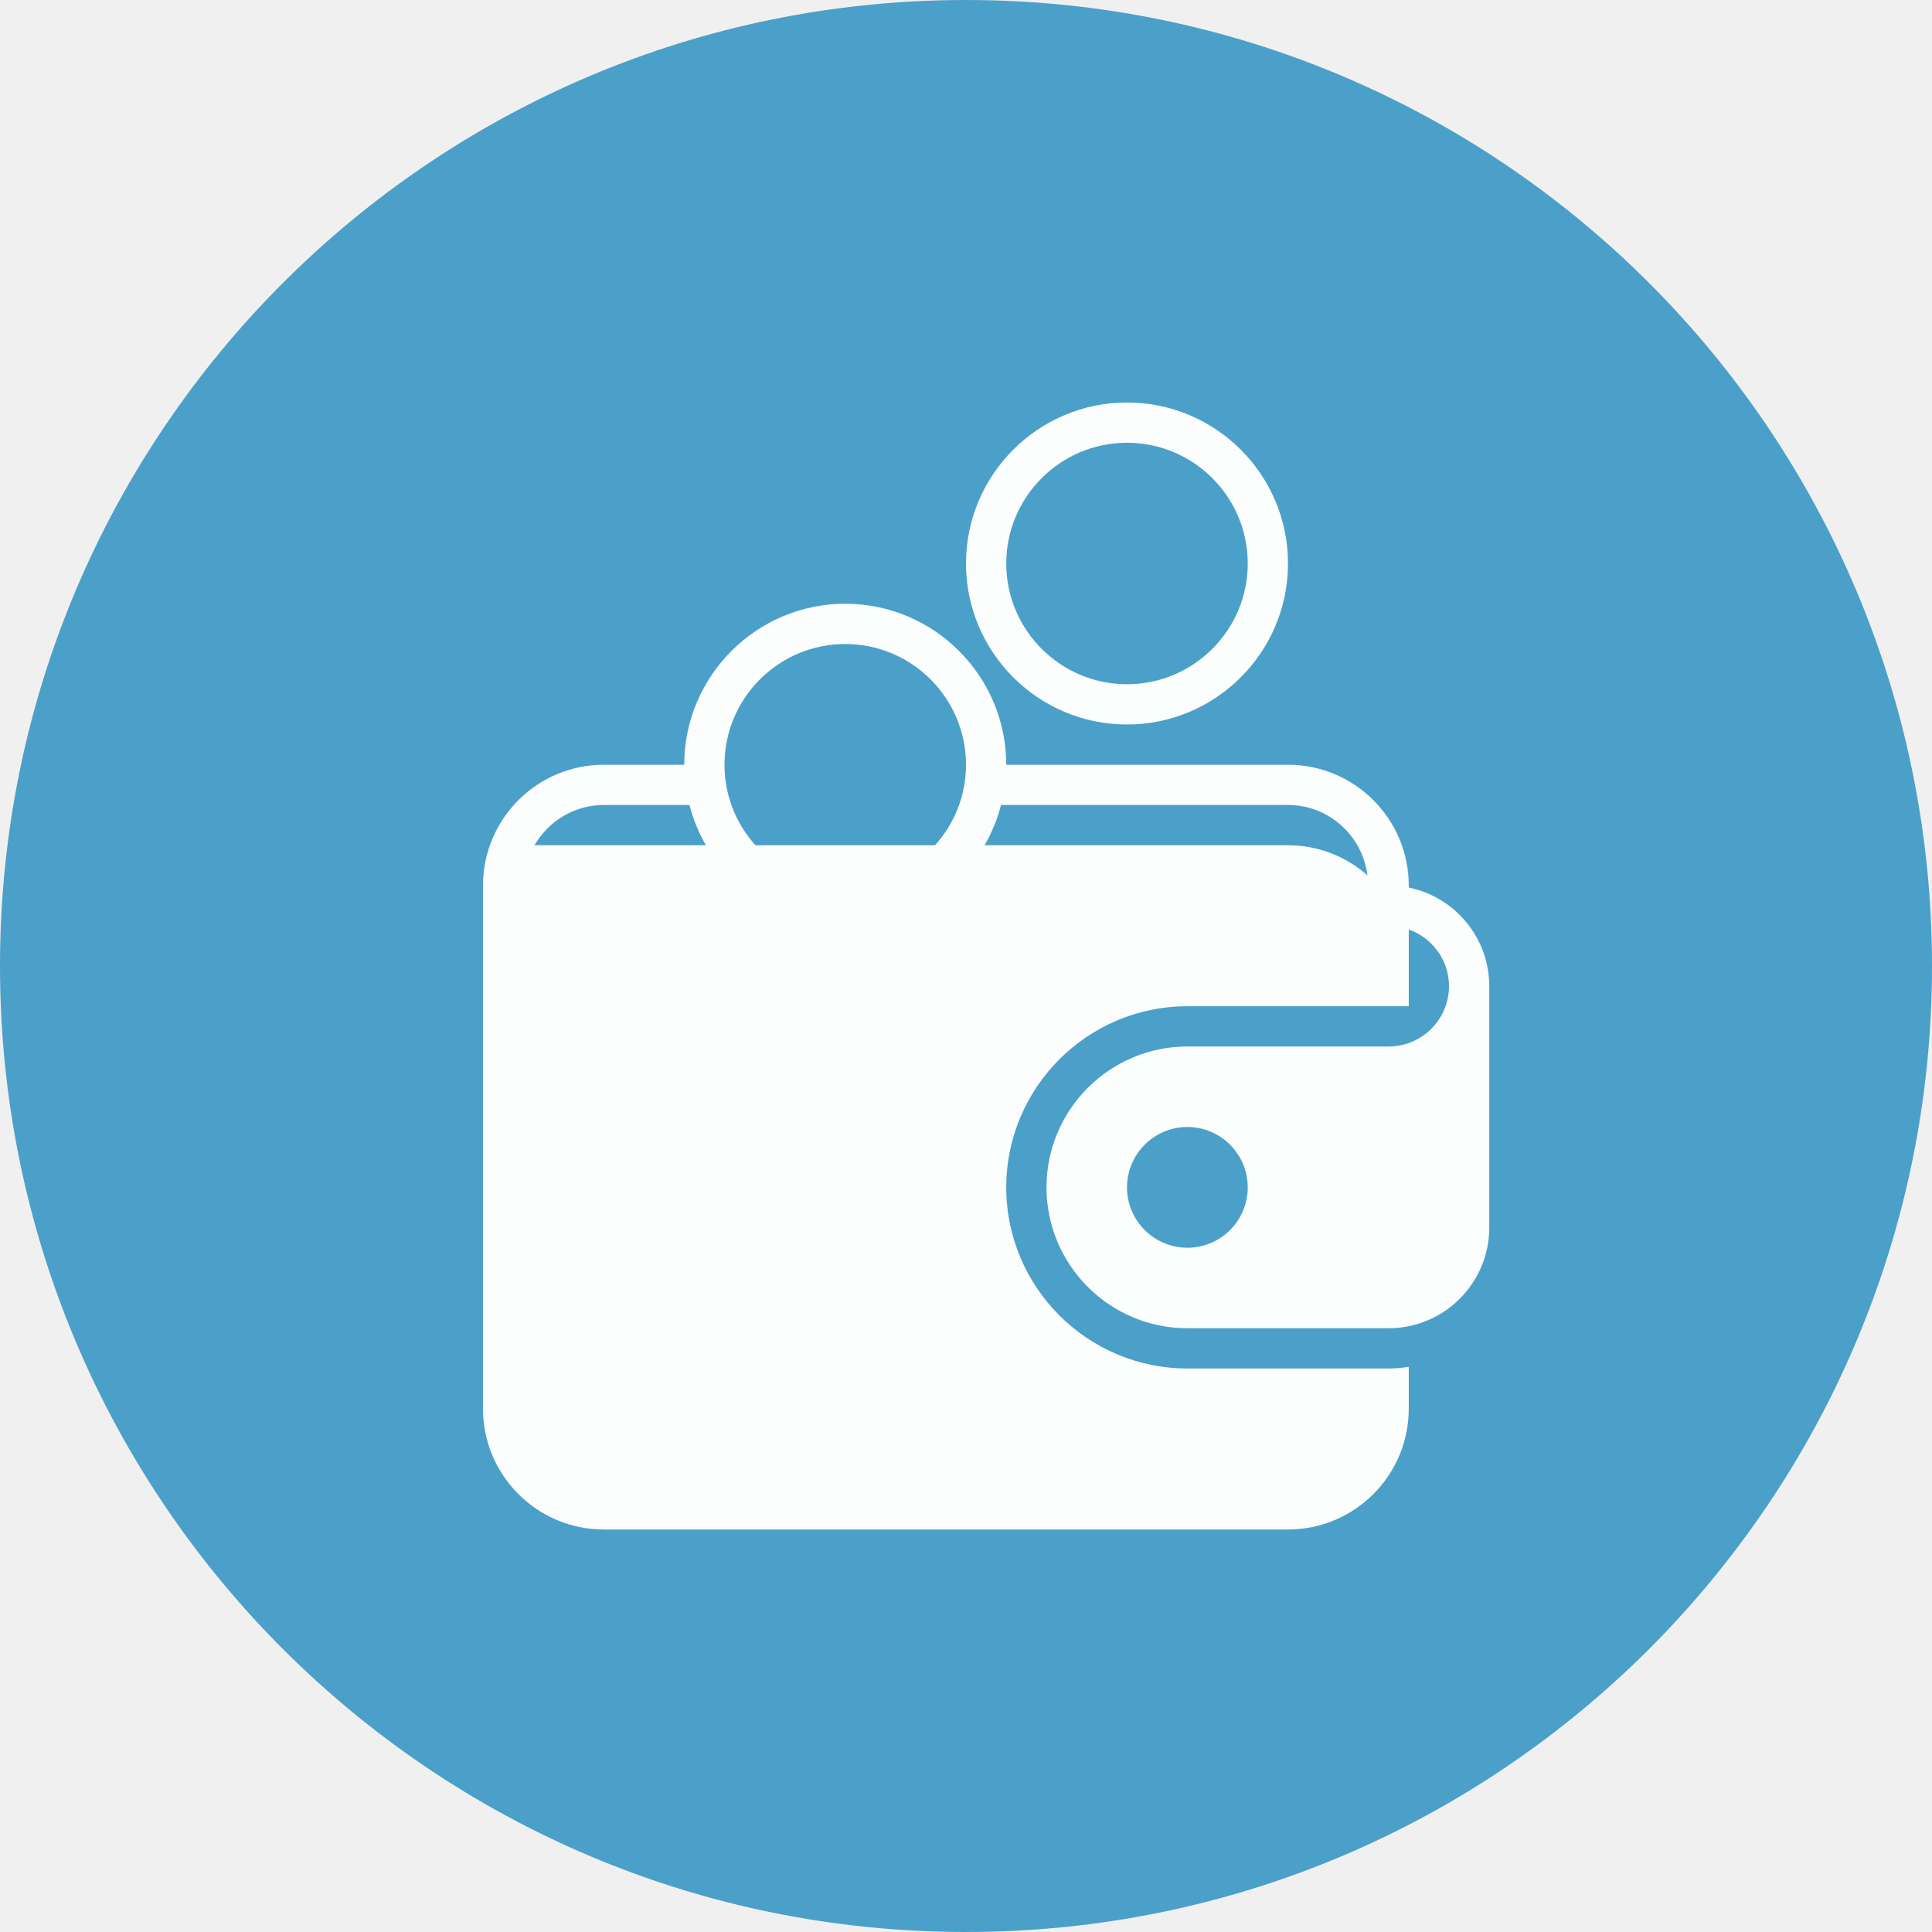
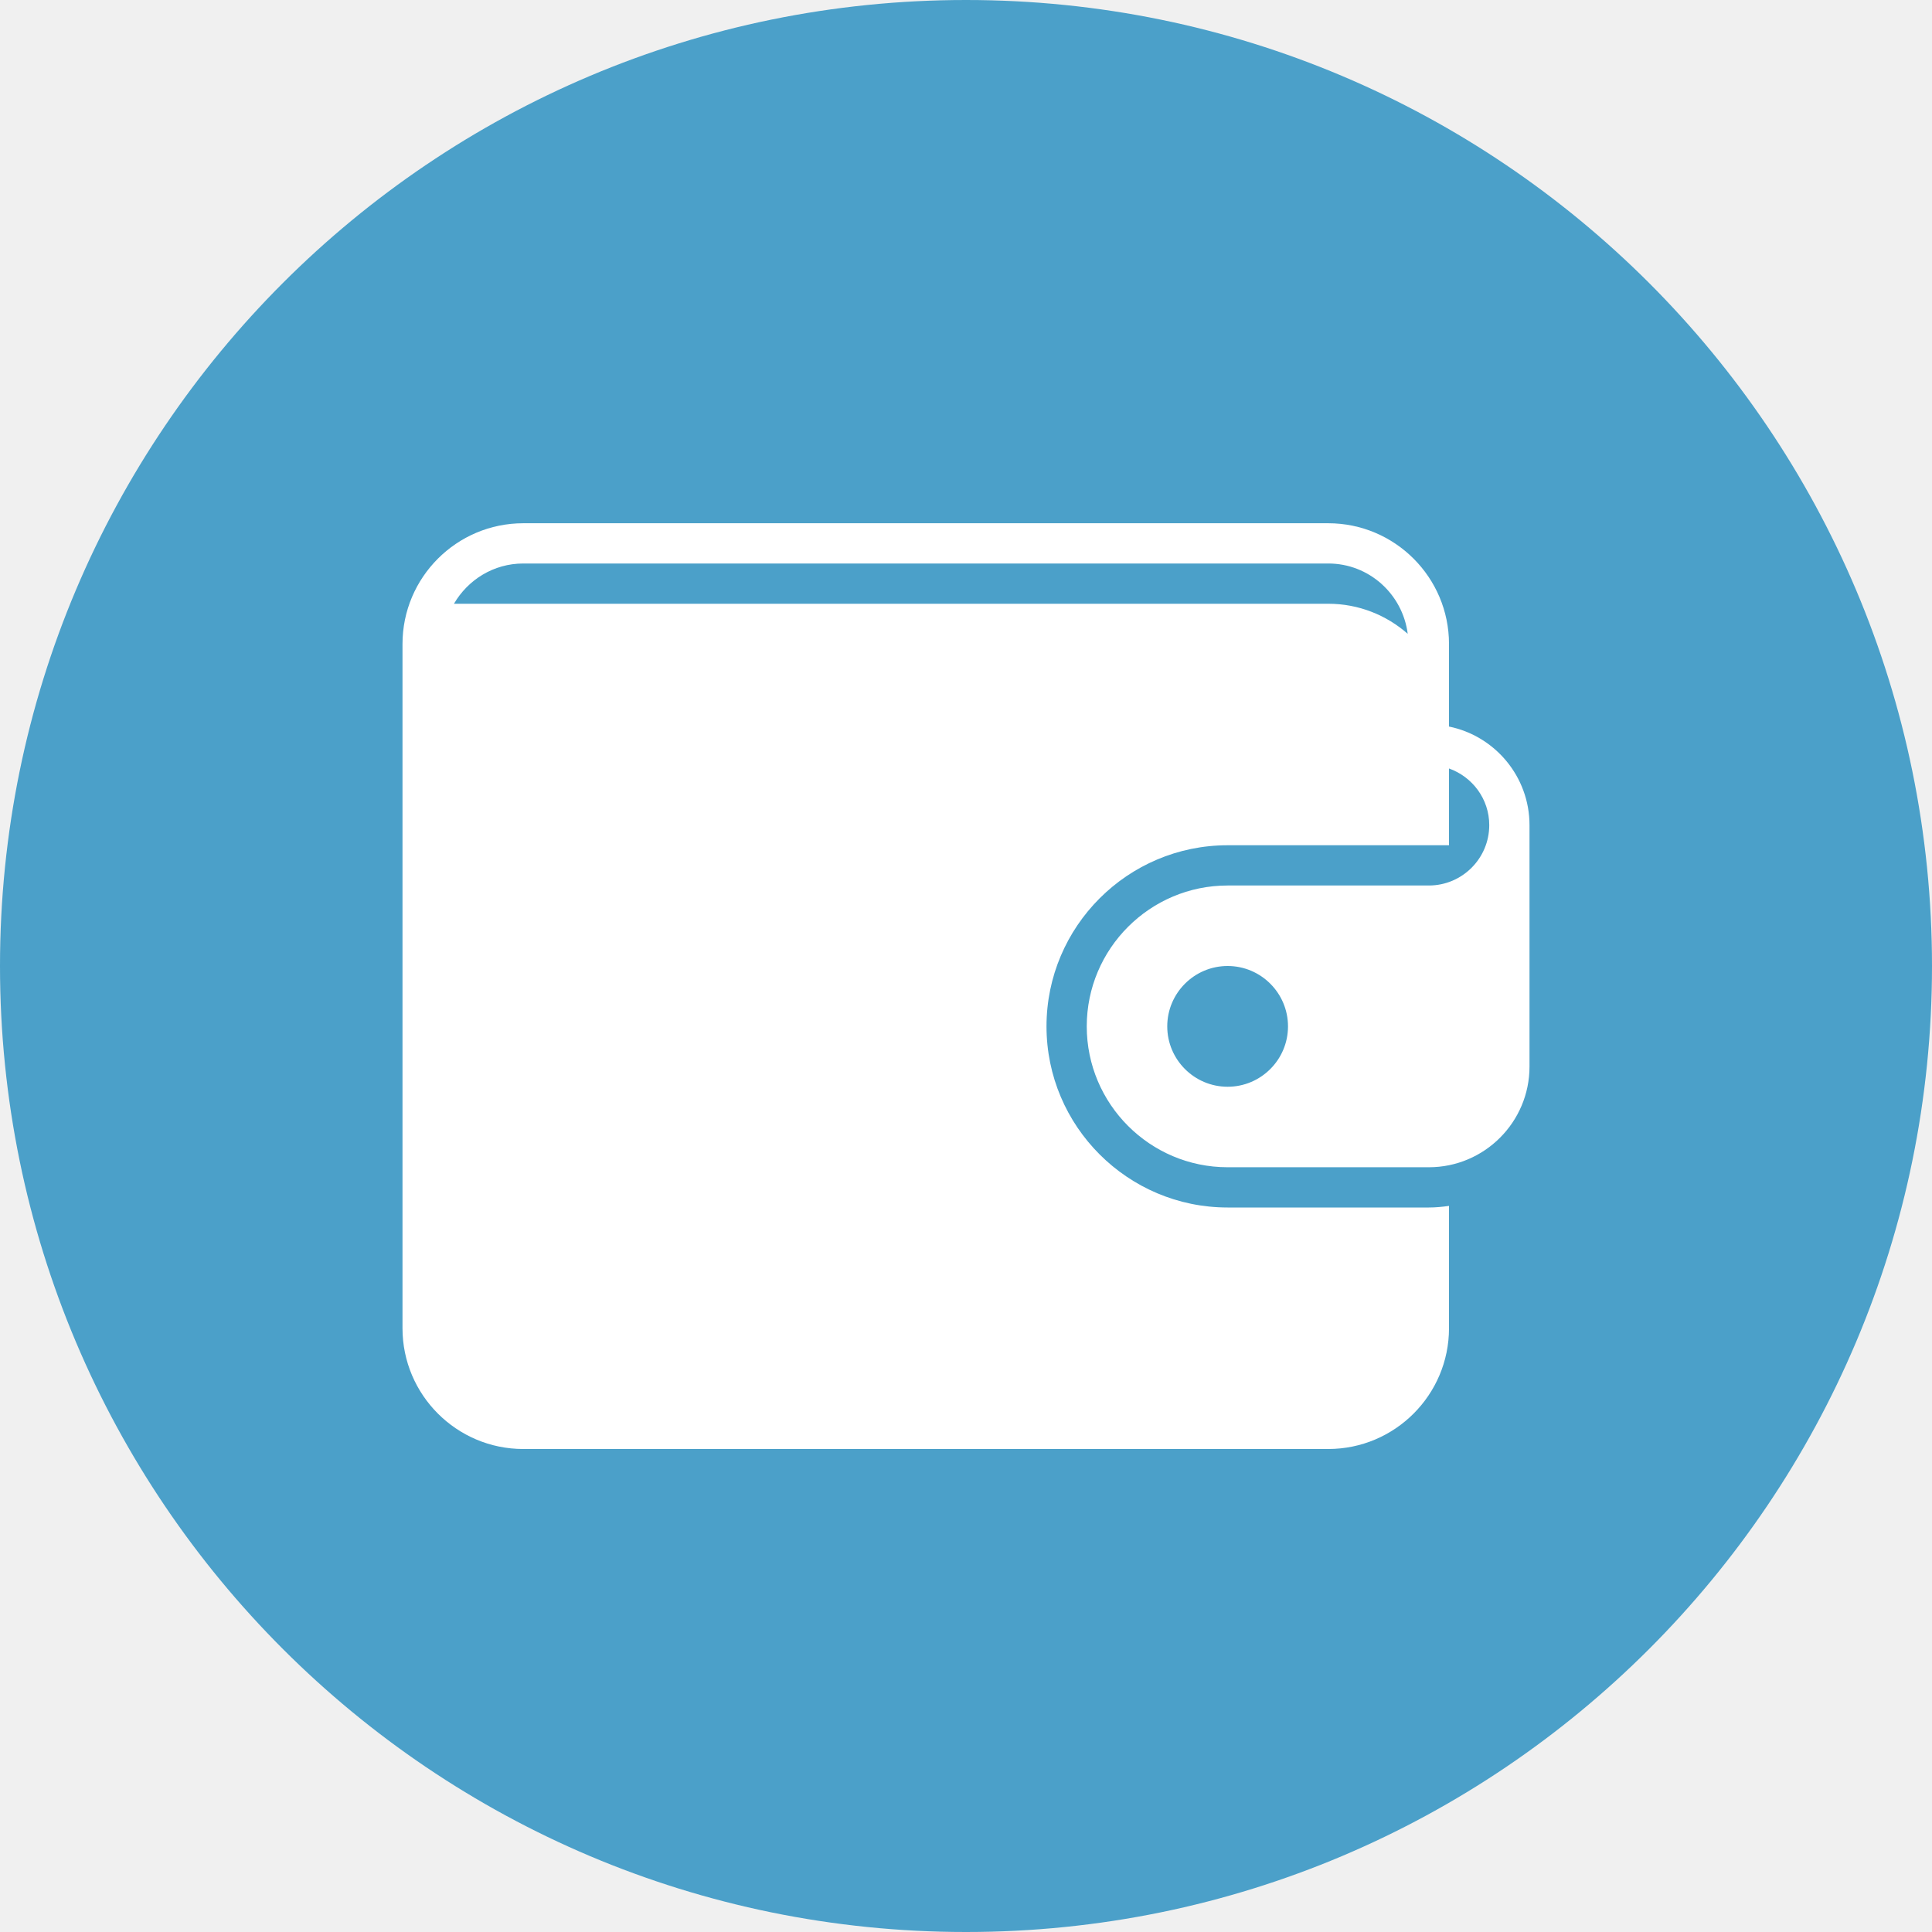
<svg xmlns="http://www.w3.org/2000/svg" width="96px" height="96px" viewBox="0 0 96 96" version="1.1">
  <defs />
  <g id="Page-1" stroke="none" stroke-width="1" fill="none" fill-rule="evenodd">
-     <g id="step4" transform="translate(-464, -324)">
+     <g id="step1" transform="translate(-464, -324)">
      <g id="modal" transform="translate(241, 292)">
        <g id="icons/wallet" transform="translate(223, 32)">
          <circle id="Oval-3" fill="#4BA0C9" cx="48" cy="48" r="48" />
-           <g id="wallet_coins" transform="translate(24, 20)" fill="#FCFDFD">
-             <path d="M32,16 C27.589,16 24,12.411 24,8 C24,3.589 27.589,0 32,0 C36.411,0 40,3.589 40,8 C40,12.411 36.411,16 32,16 L32,16 Z M32,2 C28.691,2 26,4.691 26,8 C26,11.309 28.691,14 32,14 C35.309,14 38,11.309 38,8 C38,4.691 35.309,2 32,2 L32,2 Z" id="Fill-113" />
-             <path d="M46,24.102 L46,24 C46,20.691 43.309,18 40,18 L26,18 C26,13.589 22.411,10 18,10 C13.589,10 10,13.589 10,18 L6,18 C2.691,18 0,20.691 0,24 L0,50 C0,53.309 2.691,56 6,56 L40,56 C43.309,56 46,53.309 46,50 L46,47.92 C45.673,47.967 45.341,48 45,48 L35,48 C30.037,48 26,43.963 26,39 C26,34.037 30.037,30 35,30 L46,30 L46,26.185 C47.161,26.599 48,27.698 48,29 C48,30.654 46.654,32 45,32 L35,32 C31.141,32 28,35.141 28,39 C28,42.859 31.141,46 35,46 L45,46 C47.757,46 50,43.757 50,41 L50,29 C50,26.586 48.279,24.565 46,24.102 L46,24.102 Z M18,12 C21.309,12 24,14.691 24,18 C24,19.492 23.452,20.898 22.462,22 L13.537,22 C12.547,20.898 12,19.495 12,18 C12,14.691 14.691,12 18,12 L18,12 Z M2.557,22 C3.25,20.81 4.525,20 6,20 L10.26,20 C10.44,20.702 10.713,21.373 11.076,22 L2.557,22 L2.557,22 Z M40,22 L24.922,22 C25.286,21.373 25.56,20.702 25.74,20 L40,20 C42.033,20 43.697,21.528 43.949,23.494 C42.893,22.566 41.513,22 40,22 L40,22 Z M35,42 C33.346,42 32,40.654 32,39 C32,37.346 33.346,36 35,36 C36.654,36 38,37.346 38,39 C38,40.654 36.654,42 35,42 L35,42 Z" id="Fill-114" />
+           <g id="wallet" transform="translate(20, 26)" fill="#FFFFFF">
+             <path d="M52,10.102 L52,6 C52,2.691 49.309,0 46,0 L6,0 C2.691,0 0,2.691 0,6 L0,40 C0,43.309 2.691,46 6,46 L46,46 C49.309,46 52,43.309 52,40 L52,33.92 C51.673,33.967 51.341,34 51,34 L41,34 C36.037,34 32,29.963 32,25 C32,20.037 36.037,16 41,16 L52,16 L52,12.185 C53.161,12.599 54,13.698 54,15 C54,16.654 52.654,18 51,18 L41,18 C37.141,18 34,21.141 34,25 C34,28.859 37.141,32 41,32 L51,32 C53.757,32 56,29.757 56,27 L56,15 C56,12.586 54.279,10.565 52,10.102 L52,10.102 Z M46,4 L2.557,4 C3.25,2.81 4.525,2 6,2 L46,2 C48.033,2 49.697,3.528 49.949,5.494 C48.893,4.566 47.513,4 46,4 L46,4 Z M41,28 C39.346,28 38,26.654 38,25 C38,23.346 39.346,22 41,22 C42.654,22 44,23.346 44,25 C44,26.654 42.654,28 41,28 L41,28 Z" id="Fill-115" />
          </g>
        </g>
      </g>
    </g>
  </g>
</svg>
